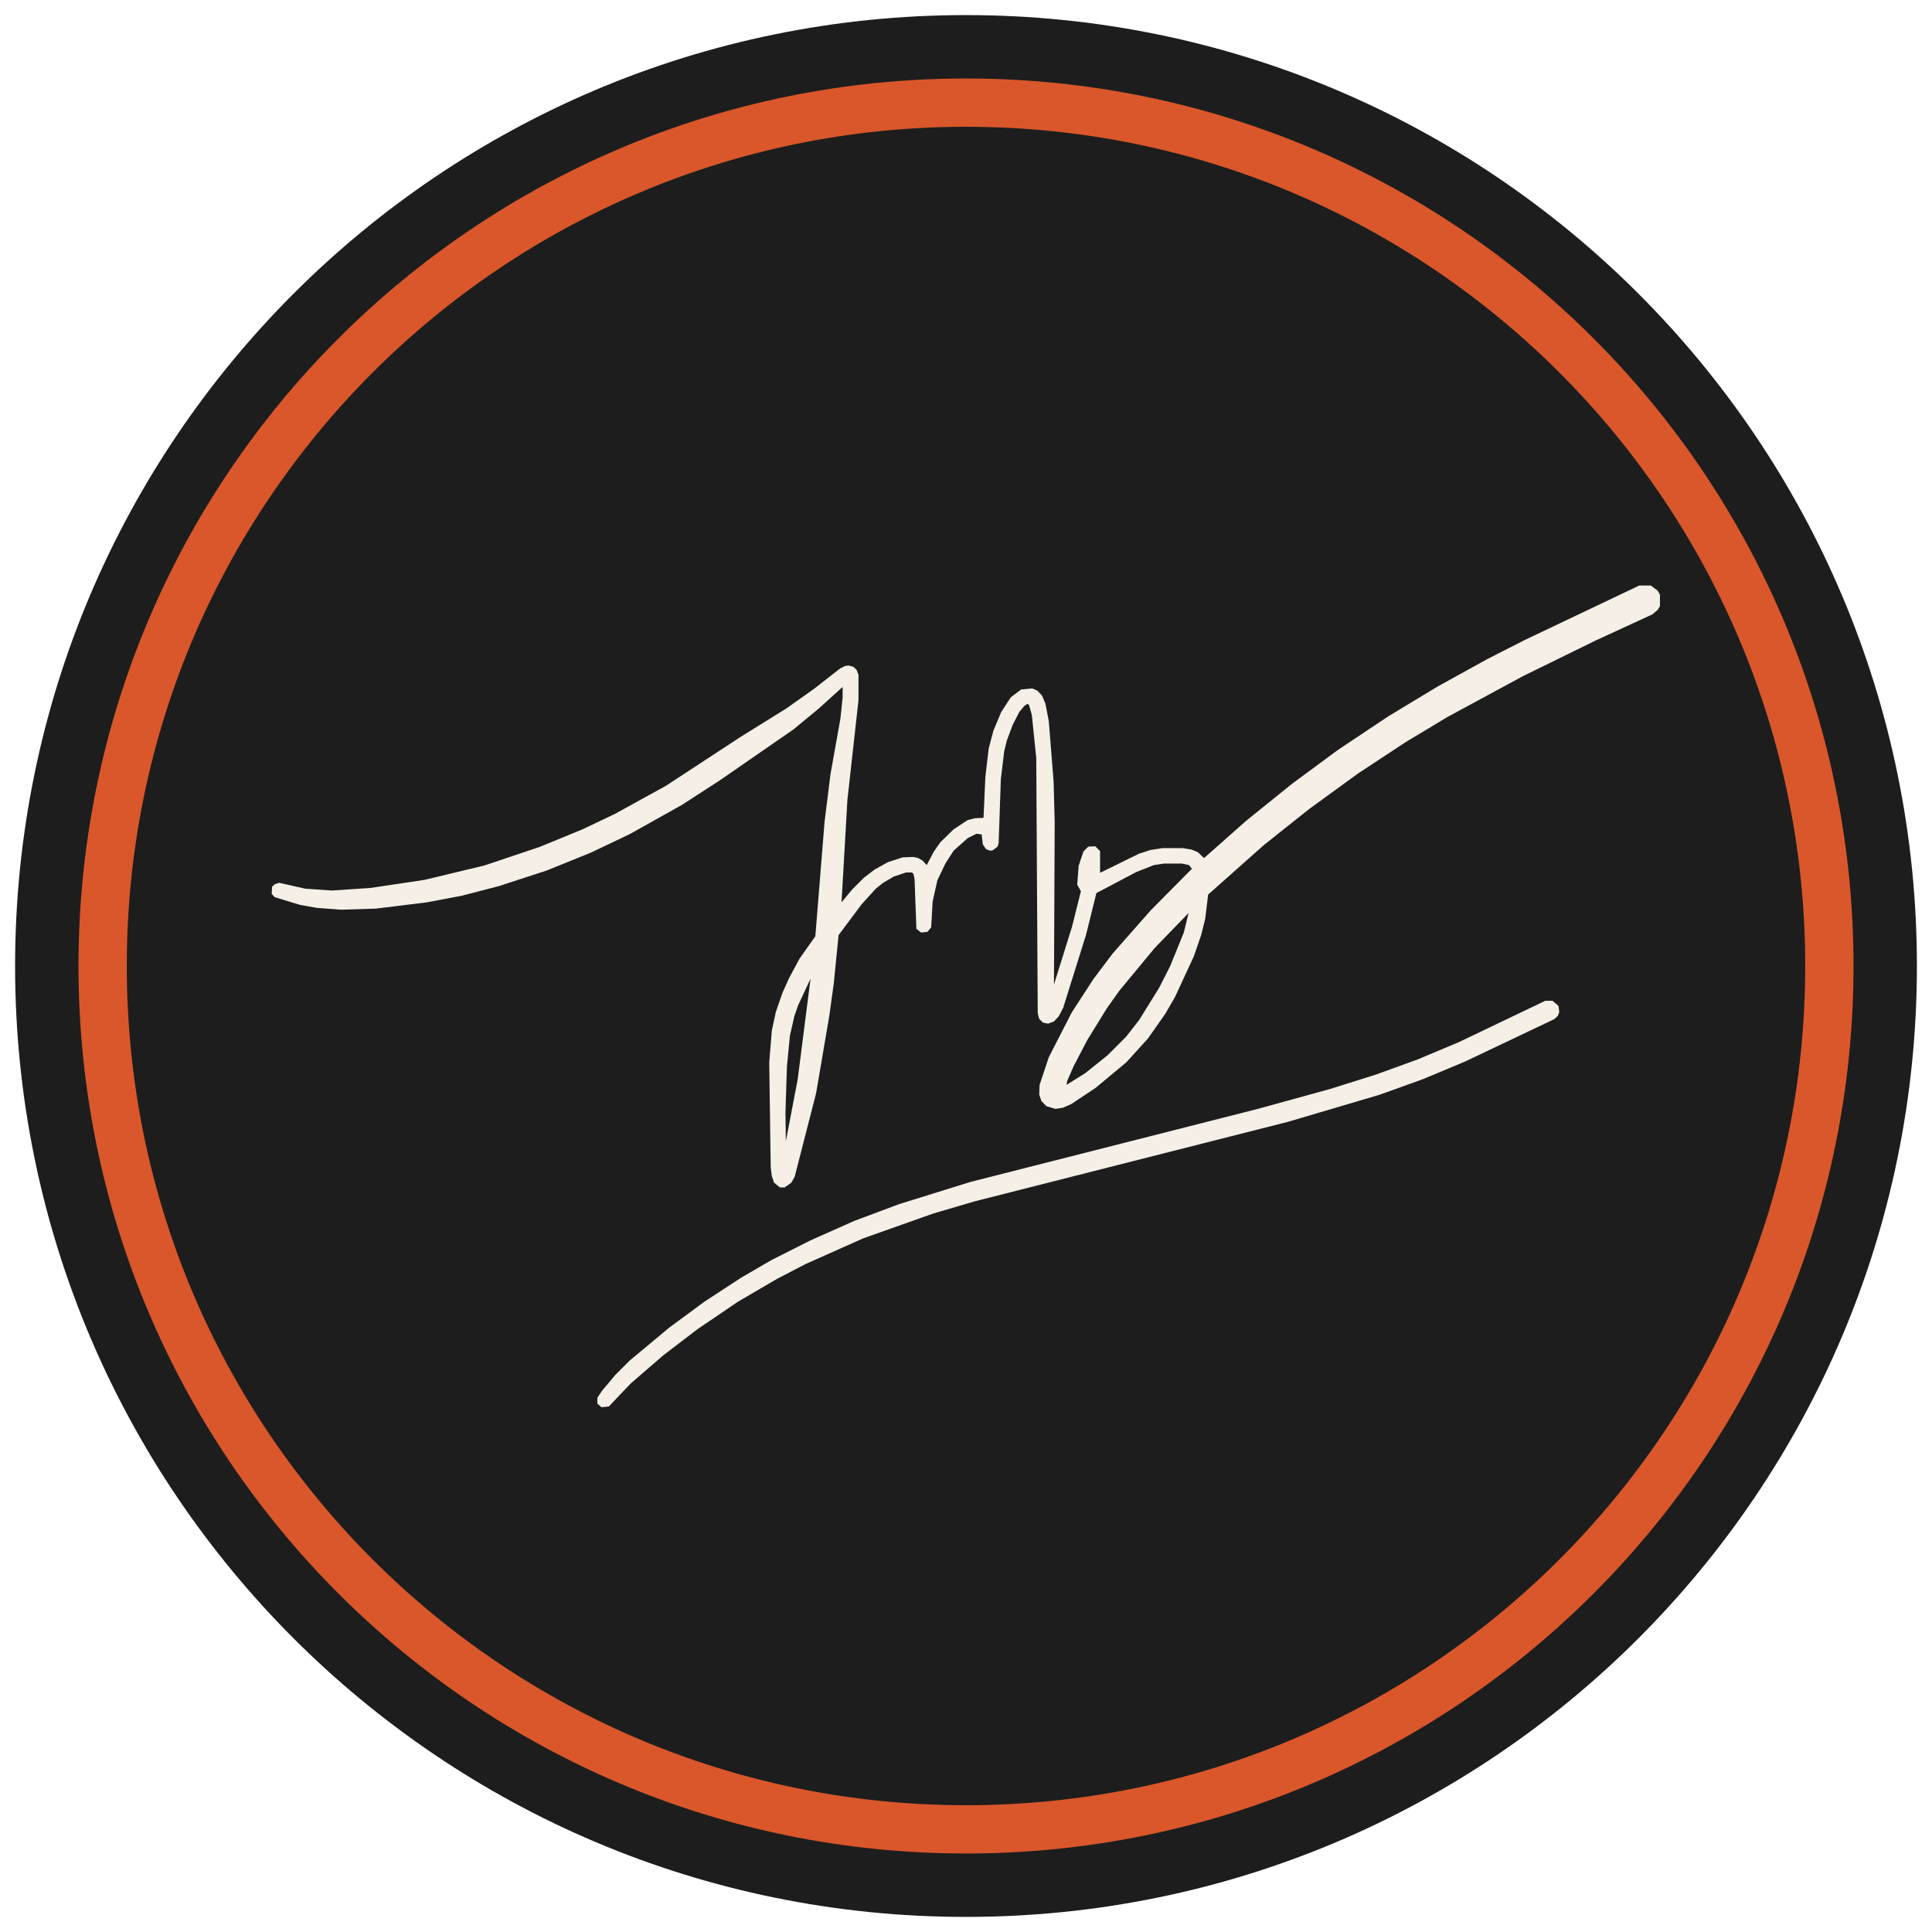
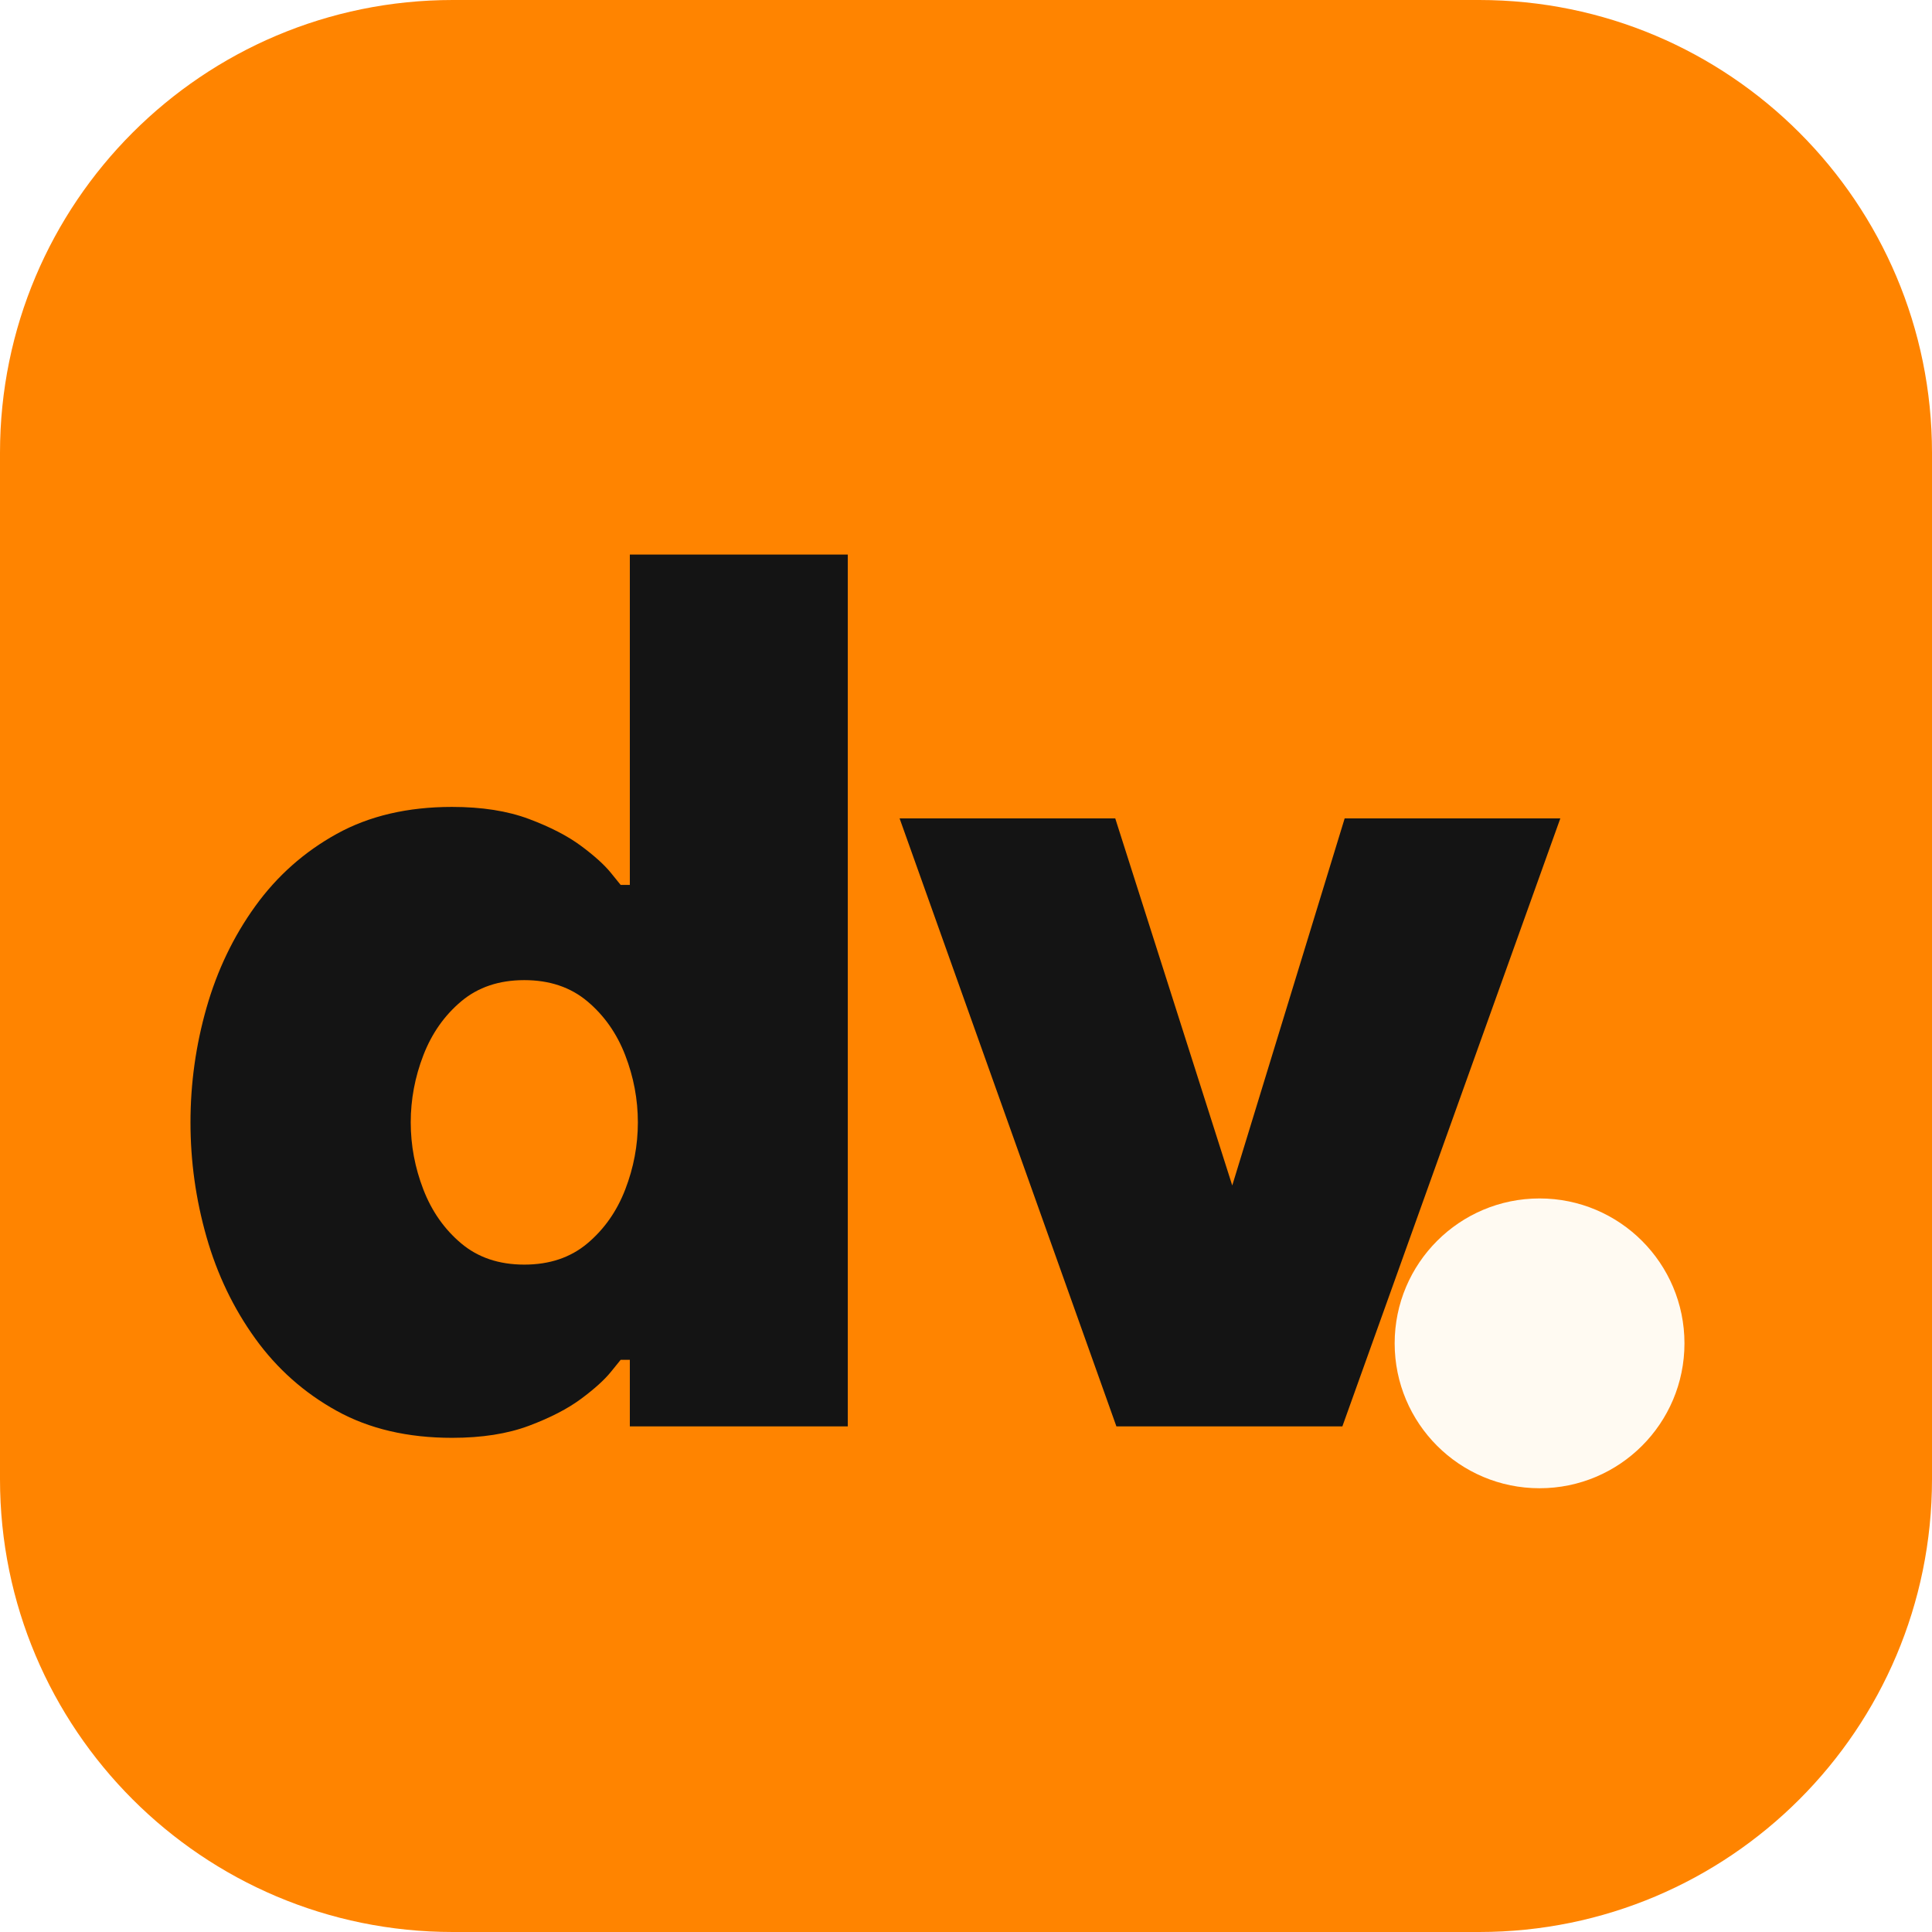
<svg xmlns="http://www.w3.org/2000/svg" viewBox="0 0 64 64">
-   <circle cx="32" cy="32" r="31.5" fill="#1d1d1d" />
-   <circle cx="32" cy="32" r="28.6" fill="none" stroke="#d9572b" stroke-width="1.6" />
-   <svg x="9.00" y="19.37" width="46" height="27.26" viewBox="0 0 3765 2231">
-     <path fill="#f5efe6" fill-rule="evenodd" d="M3489 1142 L3473 1128 L3453 1128 L3219 1240 L3107 1287 L2994 1328 L2870 1367 L2674 1421 L1895 1619 L1702 1679 L1579 1725 L1460 1778 L1355 1831 L1274 1878 L1173 1944 L1078 2014 L970 2104 L932 2142 L896 2185 L883 2204 L883 2220 L894 2230 L914 2228 L973 2166 L1062 2089 L1155 2018 L1264 1944 L1370 1882 L1447 1842 L1604 1772 L1793 1705 L1905 1672 L2756 1456 L3003 1383 L3120 1341 L3235 1293 L3477 1178 L3487 1169 L3491 1159Z M3764 27 L3758 16 L3739 2 L3708 2 L3397 150 L3295 202 L3161 276 L3027 357 L2892 447 L2766 540 L2642 640 L2528 741 L2511 725 L2494 718 L2470 714 L2416 714 L2383 719 L2352 729 L2246 781 L2246 722 L2233 709 L2214 710 L2201 723 L2188 762 L2184 813 L2194 831 L2170 927 L2121 1084 L2123 644 L2120 533 L2107 370 L2098 323 L2089 301 L2076 287 L2062 281 L2032 284 L2004 305 L1978 345 L1957 395 L1944 444 L1935 521 L1930 632 L1907 633 L1887 638 L1849 663 L1813 698 L1795 724 L1776 760 L1765 748 L1753 741 L1740 738 L1711 739 L1671 752 L1635 772 L1606 794 L1574 826 L1545 861 L1561 583 L1591 313 L1591 244 L1586 231 L1578 223 L1565 219 L1555 220 L1541 227 L1472 281 L1396 335 L1269 414 L1069 545 L931 621 L843 663 L726 711 L577 761 L415 800 L268 822 L163 829 L91 824 L20 808 L8 812 L1 819 L0 838 L8 847 L77 868 L122 876 L188 881 L283 878 L421 861 L516 843 L616 817 L745 775 L866 726 L971 676 L1112 597 L1214 531 L1415 392 L1484 335 L1548 277 L1548 306 L1542 363 L1515 514 L1499 643 L1474 953 L1431 1014 L1403 1066 L1385 1106 L1367 1158 L1356 1209 L1349 1295 L1353 1579 L1356 1603 L1362 1621 L1378 1634 L1391 1634 L1409 1621 L1418 1605 L1476 1379 L1512 1168 L1524 1081 L1537 950 L1599 867 L1638 824 L1658 808 L1687 791 L1720 780 L1736 780 L1740 784 L1743 798 L1748 933 L1761 943 L1778 941 L1788 929 L1792 859 L1805 801 L1827 755 L1849 721 L1887 687 L1911 675 L1925 677 L1928 704 L1937 717 L1948 721 L1955 720 L1968 710 L1971 701 L1977 527 L1986 452 L1993 423 L2009 380 L2027 345 L2041 328 L2049 323 L2053 325 L2061 353 L2073 470 L2077 1162 L2081 1177 L2091 1187 L2105 1190 L2121 1184 L2134 1170 L2146 1147 L2208 949 L2236 836 L2344 779 L2392 760 L2419 756 L2468 756 L2487 760 L2495 770 L2384 882 L2280 1000 L2228 1069 L2169 1160 L2107 1281 L2082 1356 L2081 1382 L2087 1400 L2101 1414 L2125 1421 L2145 1418 L2168 1408 L2234 1364 L2317 1295 L2376 1230 L2423 1163 L2449 1118 L2500 1008 L2520 950 L2531 906 L2539 840 L2691 705 L2813 608 L2945 512 L3074 427 L3187 359 L3394 247 L3590 151 L3744 80 L3758 68 L3764 58Z M1461 1068 L1426 1342 L1394 1509 L1393 1430 L1397 1306 L1405 1223 L1417 1170 L1427 1141Z M2486 890 L2473 943 L2436 1034 L2406 1093 L2352 1180 L2317 1225 L2266 1276 L2206 1324 L2155 1356 L2157 1345 L2174 1306 L2211 1235 L2264 1149 L2298 1101 L2394 985Z M2244 781Z" />
-   </svg>
+   <rect width="64" height="64" rx="15" fill="#ff8400" />
+   <g fill="#141414">
+     <path transform="translate(4.60 47.25) scale(0.038 -0.038)" d="M273 -10Q215 -10 172.5 13.5Q130 37 101.5 76.5Q73 116 59.0 165.0Q45 214 45 265Q45 316 59.0 365.0Q73 414 101.5 453.5Q130 493 172.5 516.5Q215 540 273 540Q312 540 340.0 529.5Q368 519 385.5 506.0Q403 493 411.5 482.5Q420 472 420 472H428V760H618V0H428V58H420Q420 58 411.5 47.5Q403 37 385.5 24.0Q368 11 340.0 0.5Q312 -10 273 -10ZM336 141Q369 141 391.0 159.5Q413 178 424.0 206.5Q435 235 435 265Q435 295 424.0 323.5Q413 352 391.0 370.5Q369 389 336 389Q303 389 281.0 370.5Q259 352 248.0 323.5Q237 295 237 265Q237 235 248.0 206.5Q259 178 281.0 159.5Q303 141 336 141Z" />
+     <path transform="translate(29.23 47.25) scale(0.038 -0.038)" d="M204 0 15 530H203L305 210L403 530H591L401 0Z" />
+   </g>
+   <circle cx="51" cy="44.5" r="4.8" fill="#fffaf2" />
</svg>
